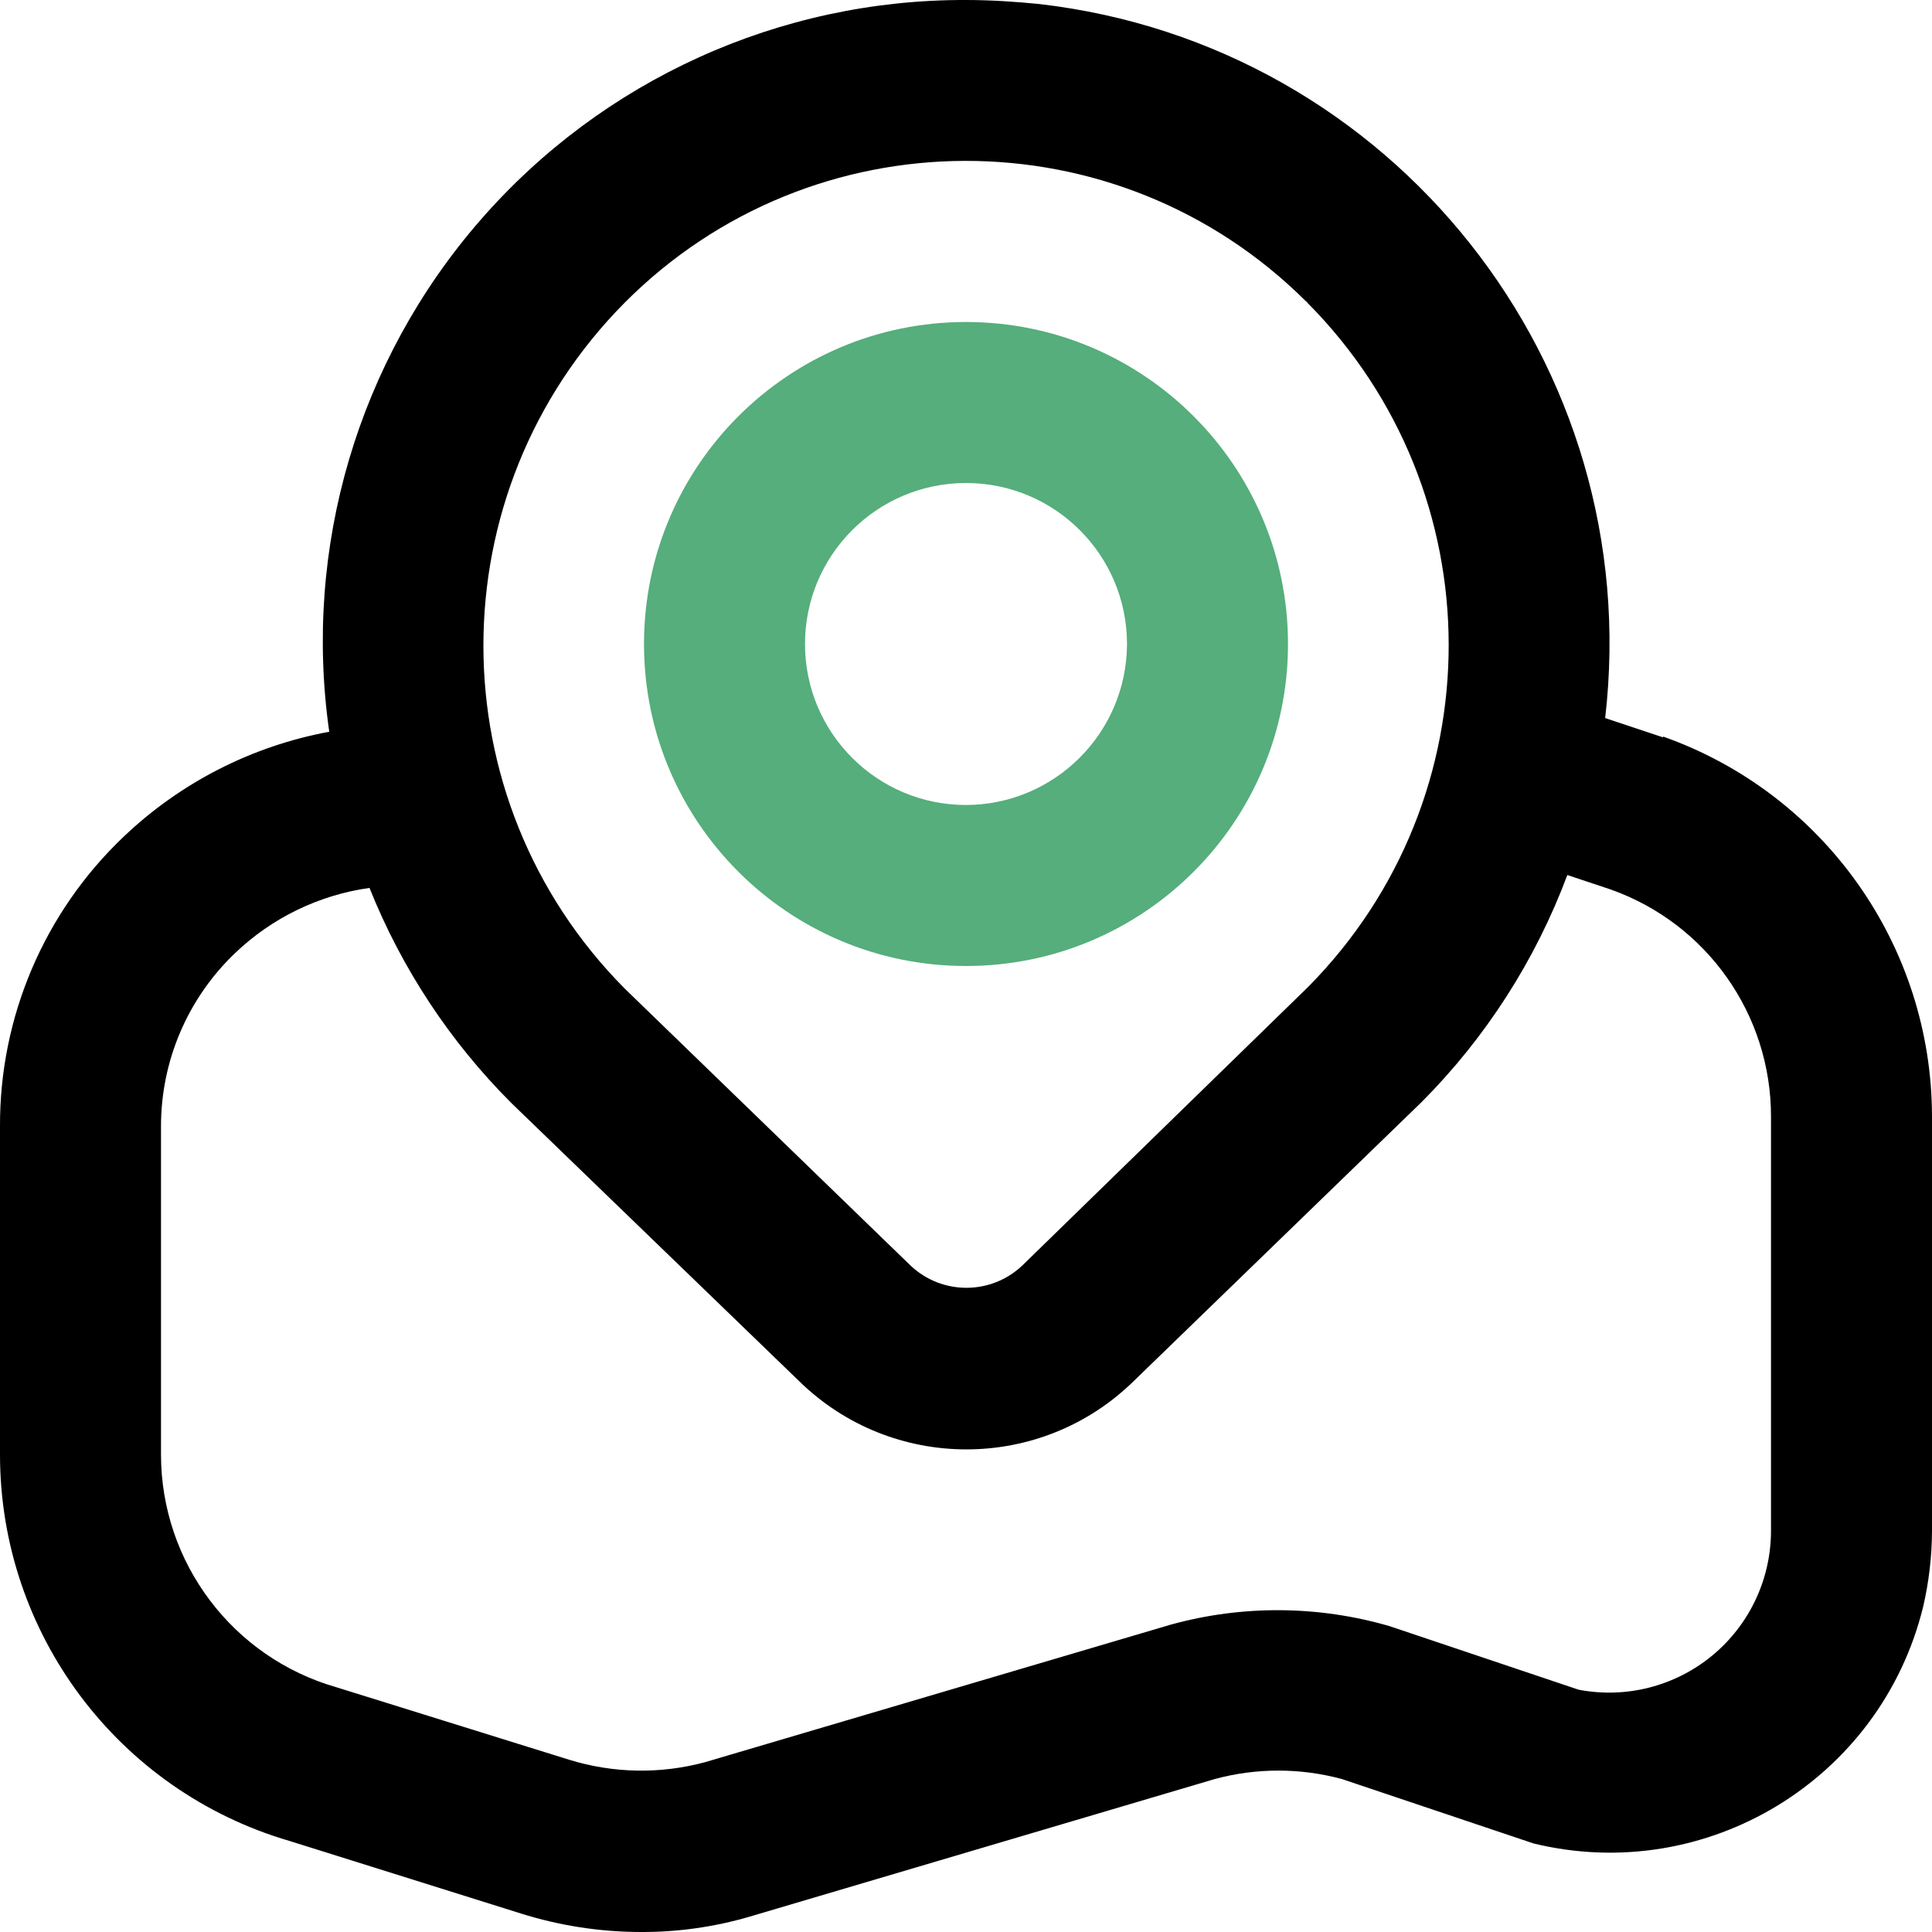
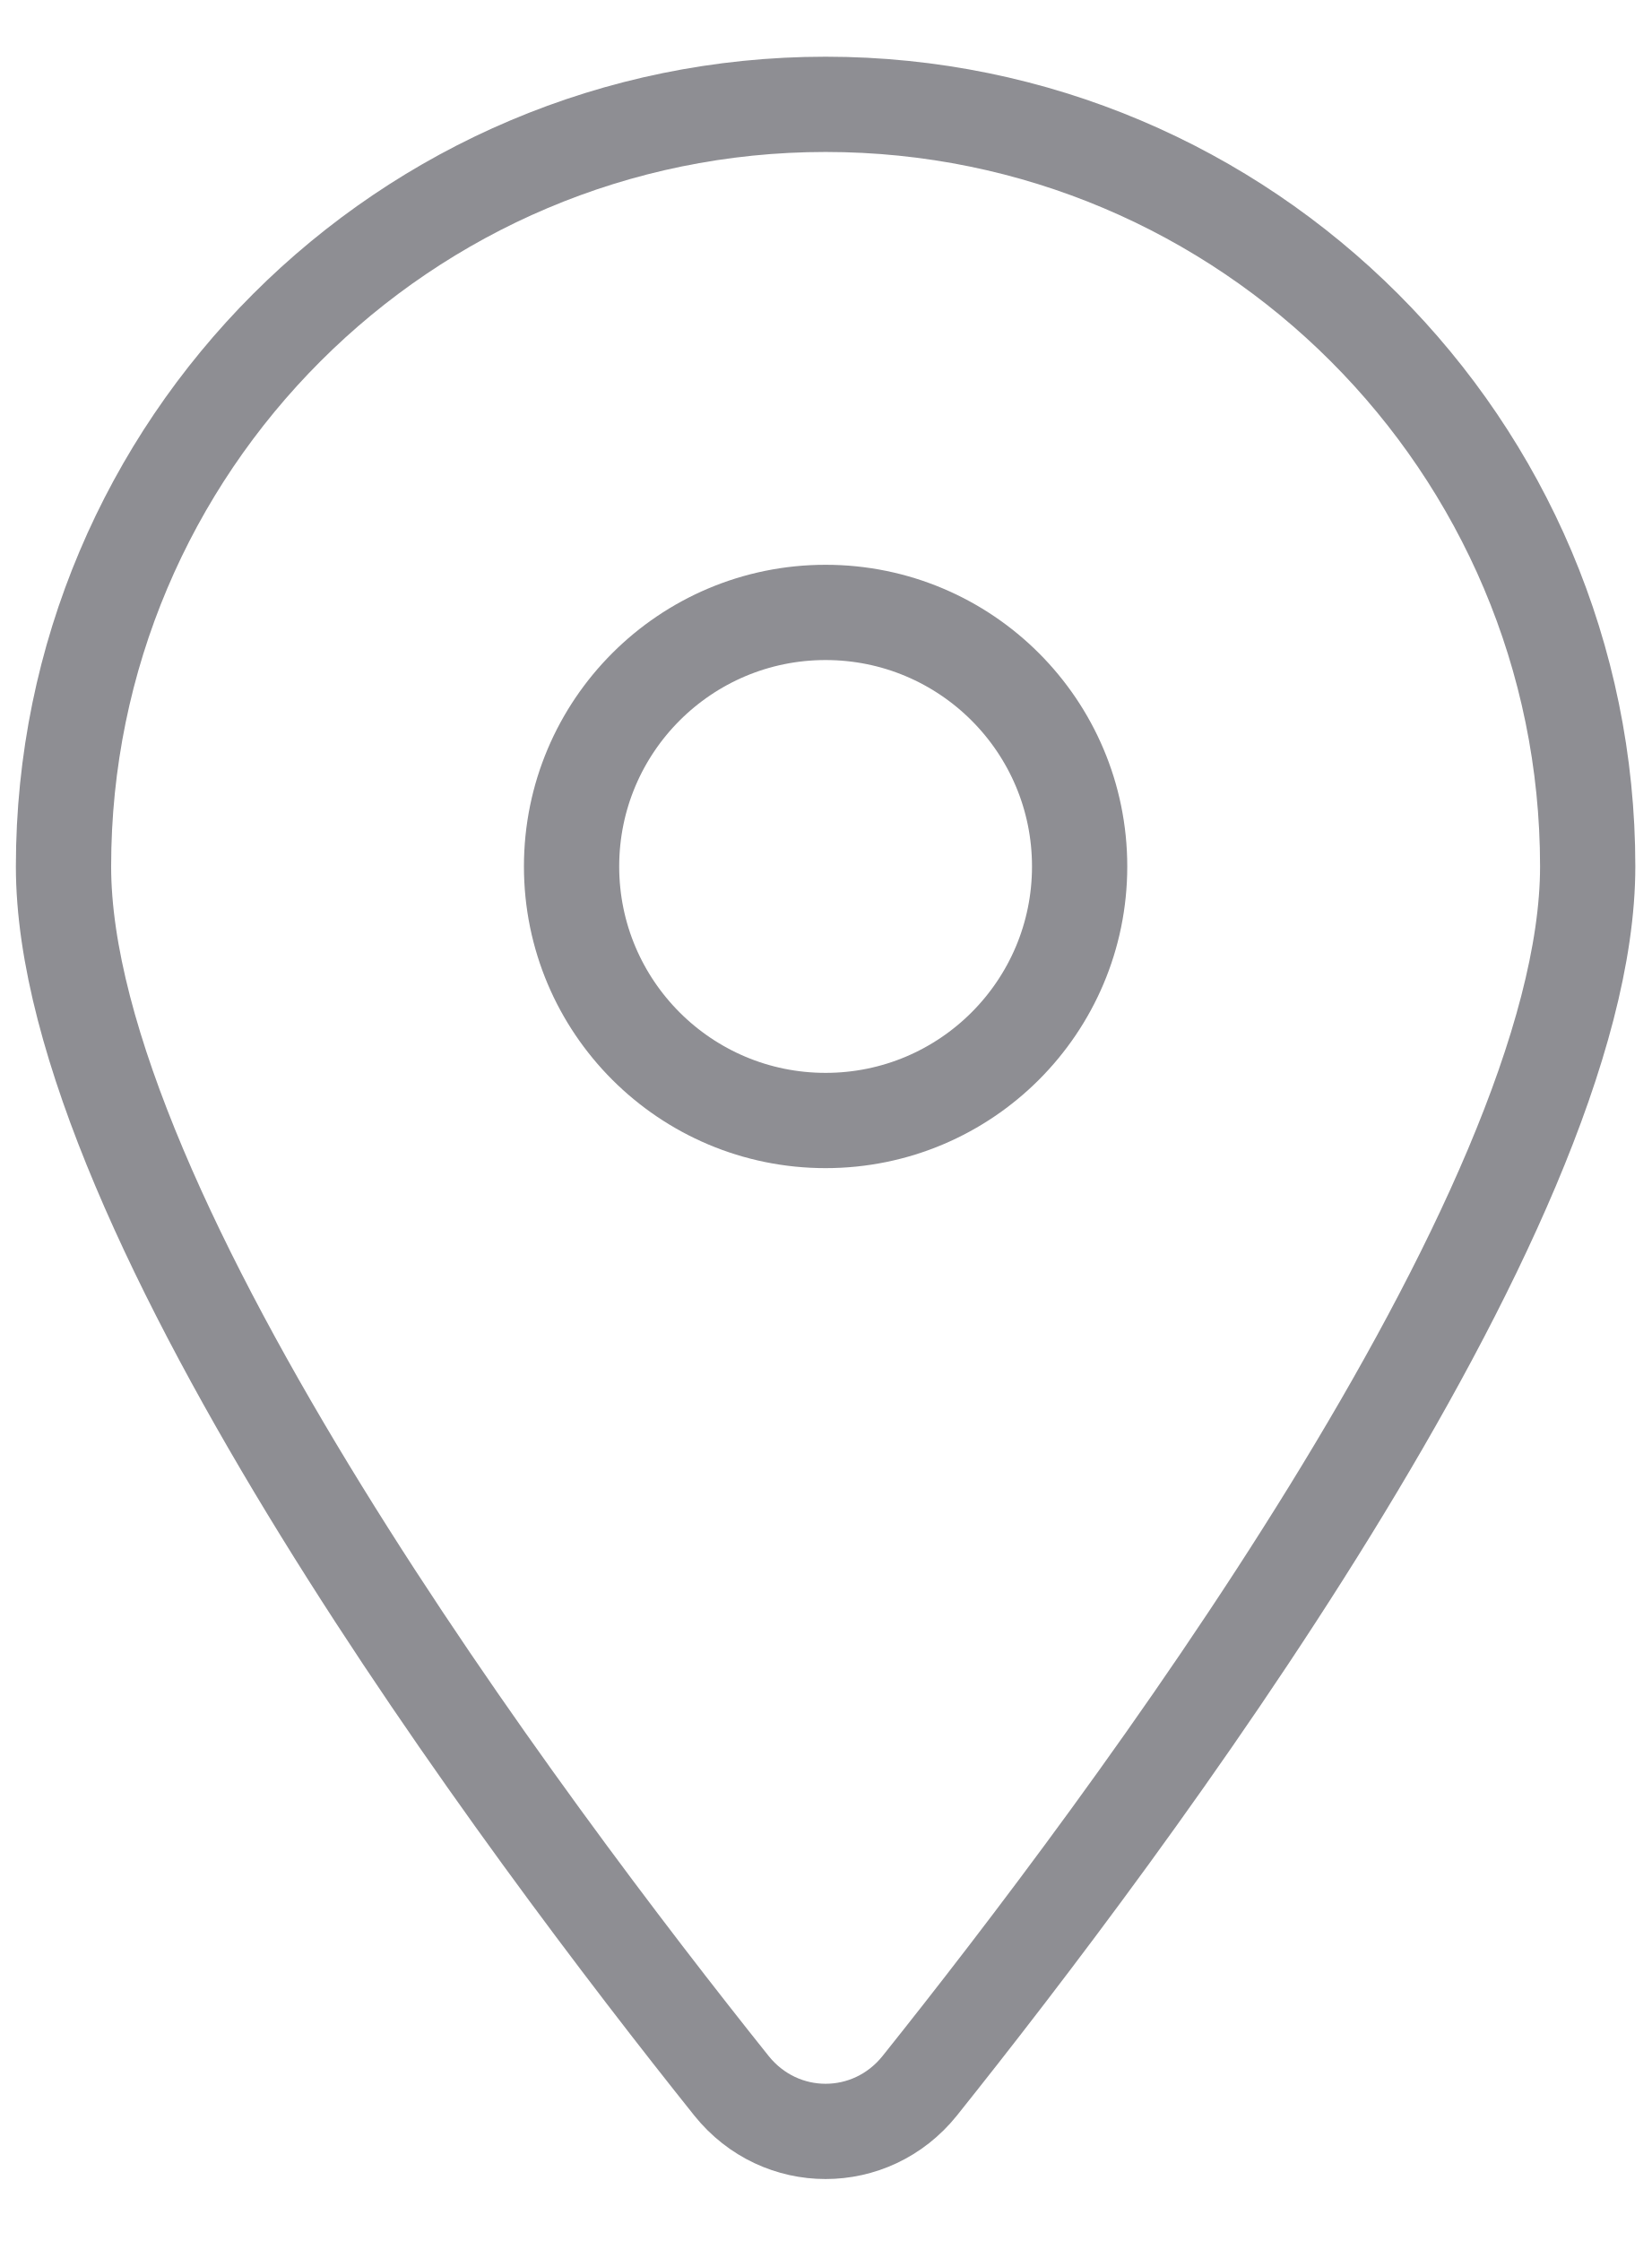
- <svg xmlns="http://www.w3.org/2000/svg" height="24" viewBox="0 0 24 24" width="24">
-   <g id="home_map_icon" transform="translate(-108 -94.98)">
-     <path d="M128.66,104.13v.01l-.72-.24a8,8,0,0,0-7.03-8.87c-.3-.03-.61-.05-.91-.05a7.964,7.964,0,0,0-7.91,9.09,5.028,5.028,0,0,0-2.55,1.3,4.937,4.937,0,0,0-1.54,3.61v4.07a5,5,0,0,0,3.6,4.8l2.87.9a4.986,4.986,0,0,0,1.49.23,4.735,4.735,0,0,0,1.35-.19l5.78-1.71a3.024,3.024,0,0,1,1.58,0l2.38.8a4.008,4.008,0,0,0,4.84-2.94A4.237,4.237,0,0,0,132,114v-5.15A5.013,5.013,0,0,0,128.66,104.13Zm-12.9-5.39a5.984,5.984,0,0,1,8.46-.02c.01.01.02.01.02.02a6.033,6.033,0,0,1,.01,8.5l-3.55,3.46a1.009,1.009,0,0,1-1.39,0l-3.55-3.44A6.048,6.048,0,0,1,115.76,98.74ZM130,114a2.01,2.01,0,0,1-2.39,1.97l-2.35-.79a4.989,4.989,0,0,0-2.71-.02l-5.79,1.71a3.036,3.036,0,0,1-1.69-.03l-2.89-.9a3.009,3.009,0,0,1-2.18-2.89v-4.07a2.971,2.971,0,0,1,.92-2.16,3.024,3.024,0,0,1,1.67-.81,7.96,7.96,0,0,0,1.76,2.67l3.57,3.45a2.97,2.97,0,0,0,4.17,0l3.57-3.46a7.935,7.935,0,0,0,1.81-2.82l.54.18a2.99,2.99,0,0,1,1.99,2.82Z" data-name="Path 8587" id="Path_8587" />
-     <path d="M120,98.98a4,4,0,1,0,4,4A4,4,0,0,0,120,98.98Zm0,6a2,2,0,1,1,2-2A2.006,2.006,0,0,1,120,104.98Z" data-name="Path 8588" fill="#55AE7B" id="Path_8588" />
-   </g>
+ <svg xmlns="http://www.w3.org/2000/svg" width="14" height="19" viewBox="-16 -16 416 544" stroke="#8E8E93" fill="none" stroke-width="24" stroke-linecap="round">
+   <path d="M215.7 499.2C267 435 384 279.4 384 192C384 86 298 0 192 0S0 86 0 192c0 87.4 117 243 168.3 307.2c12.3 15.3 35.1 15.3 47.4 0z" />
+   <circle cx="192" cy="192" r="64" />
</svg>
